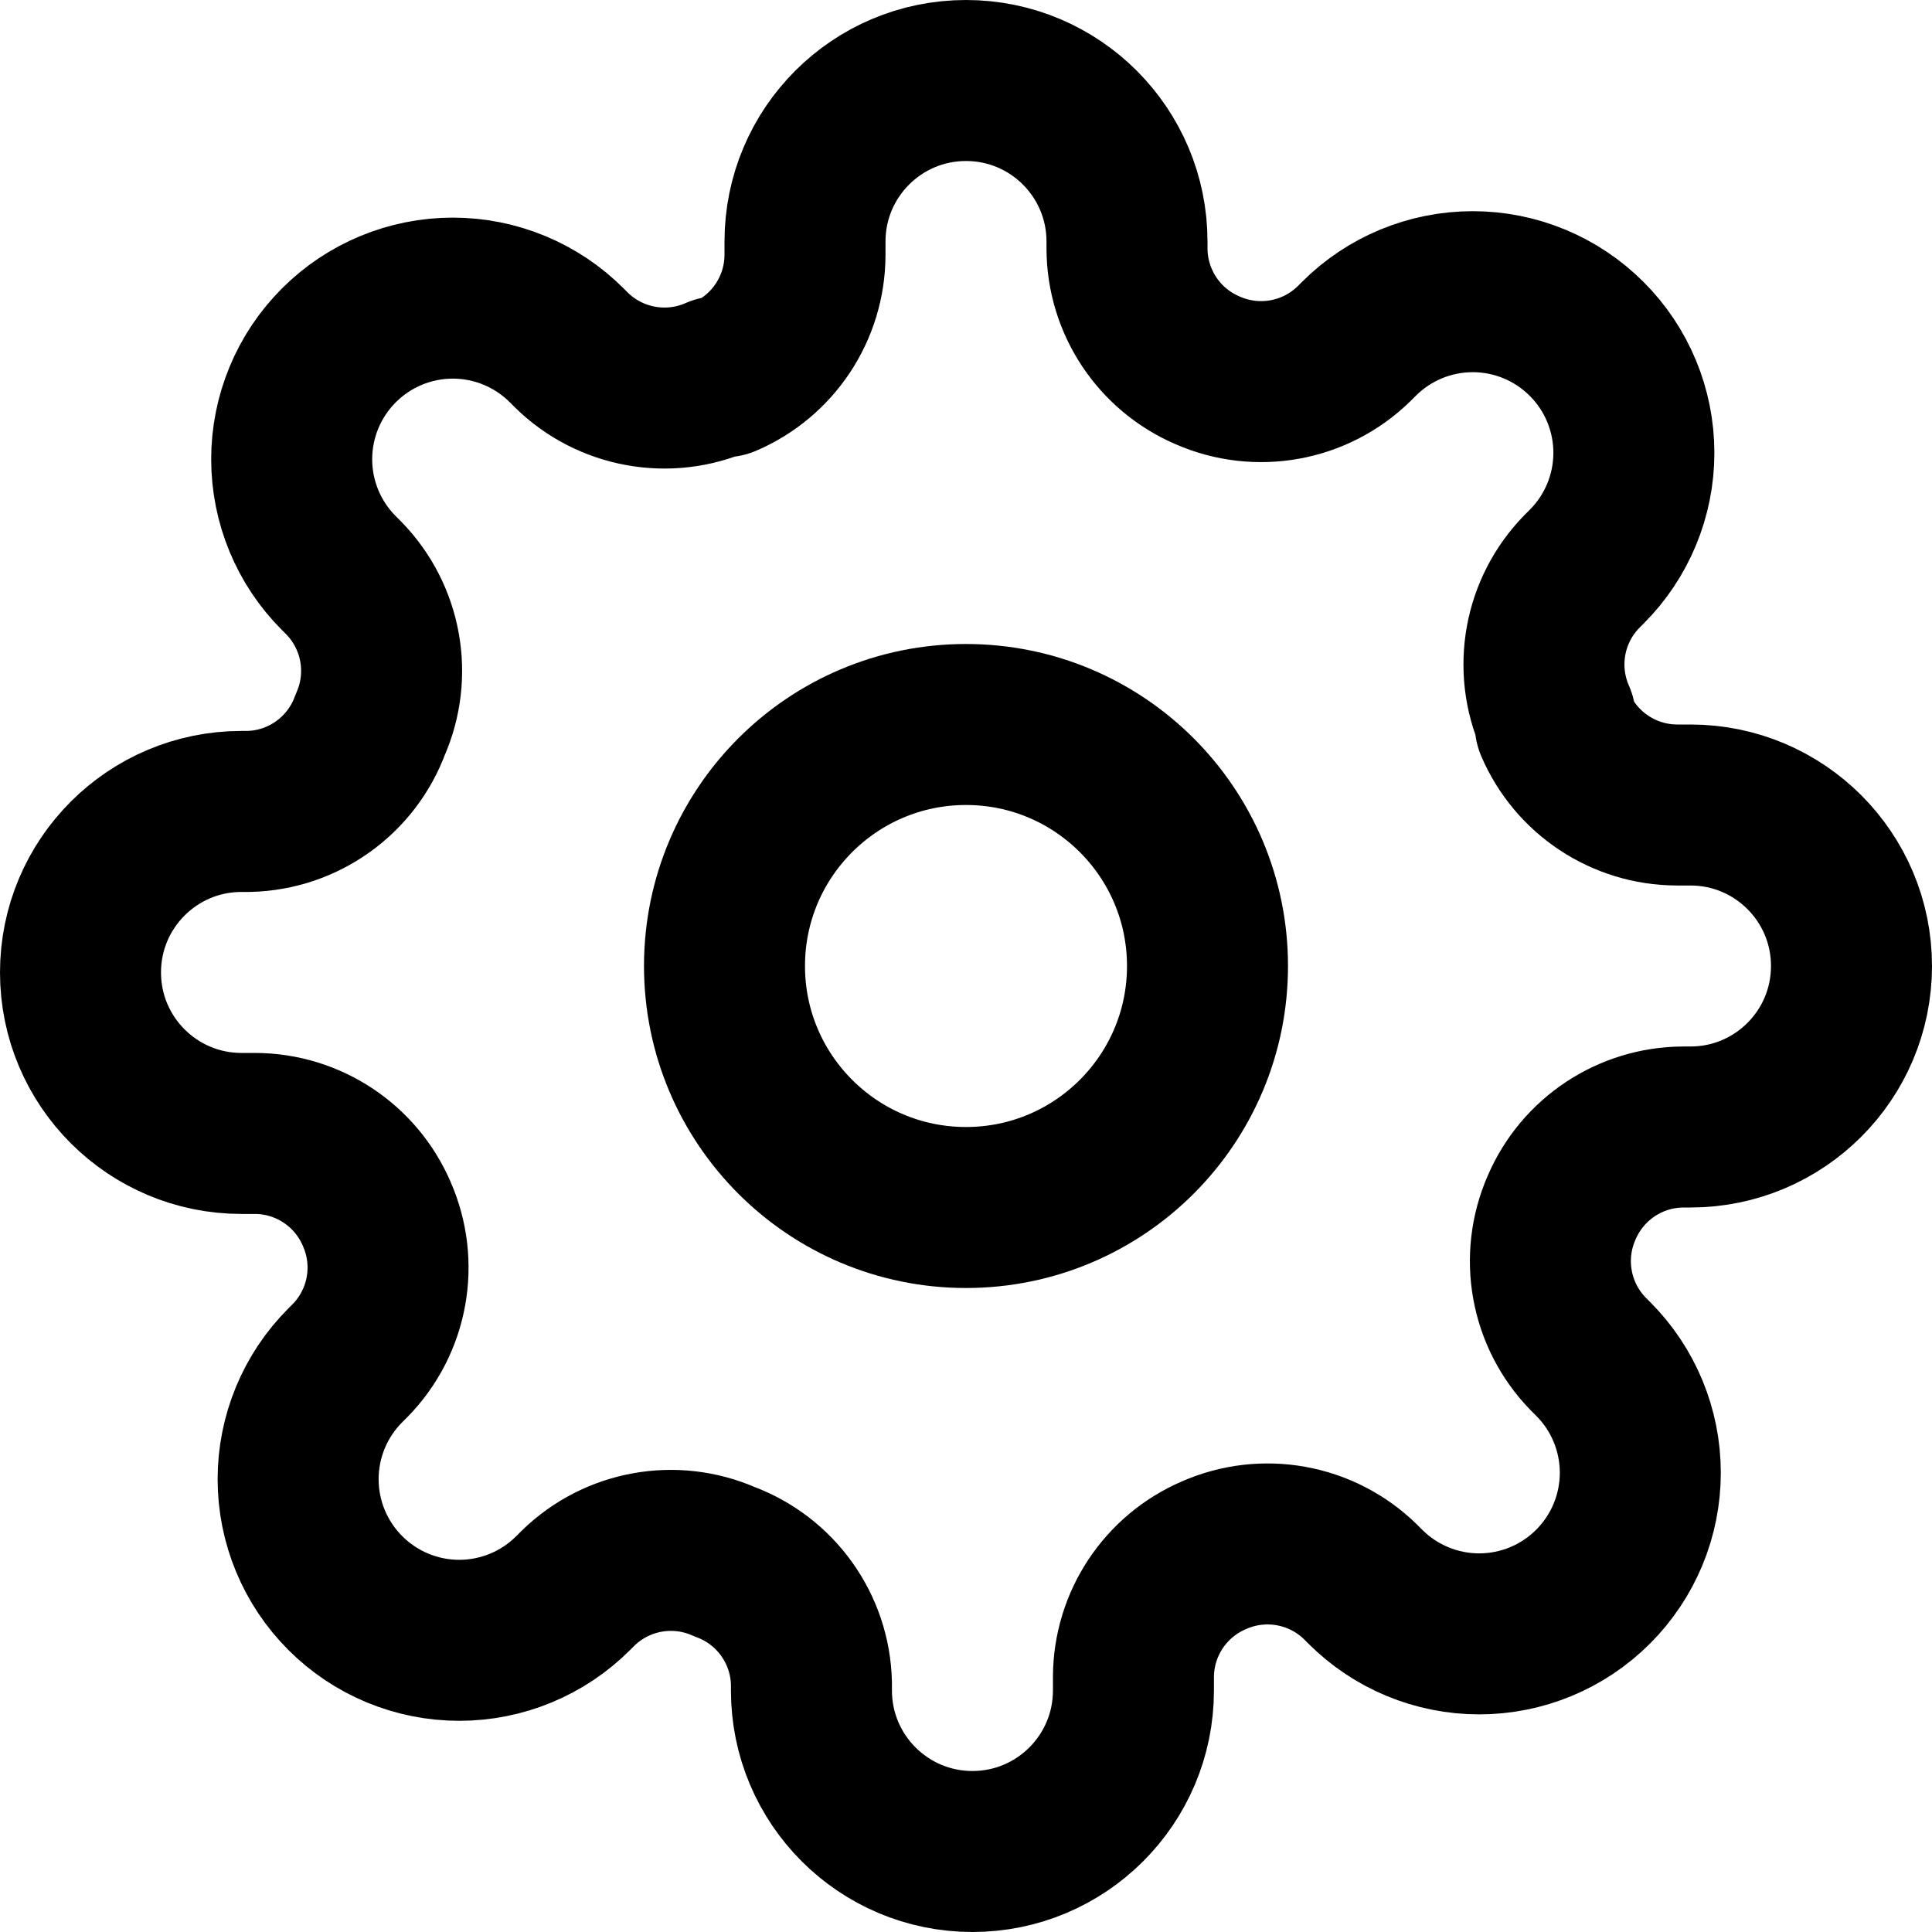
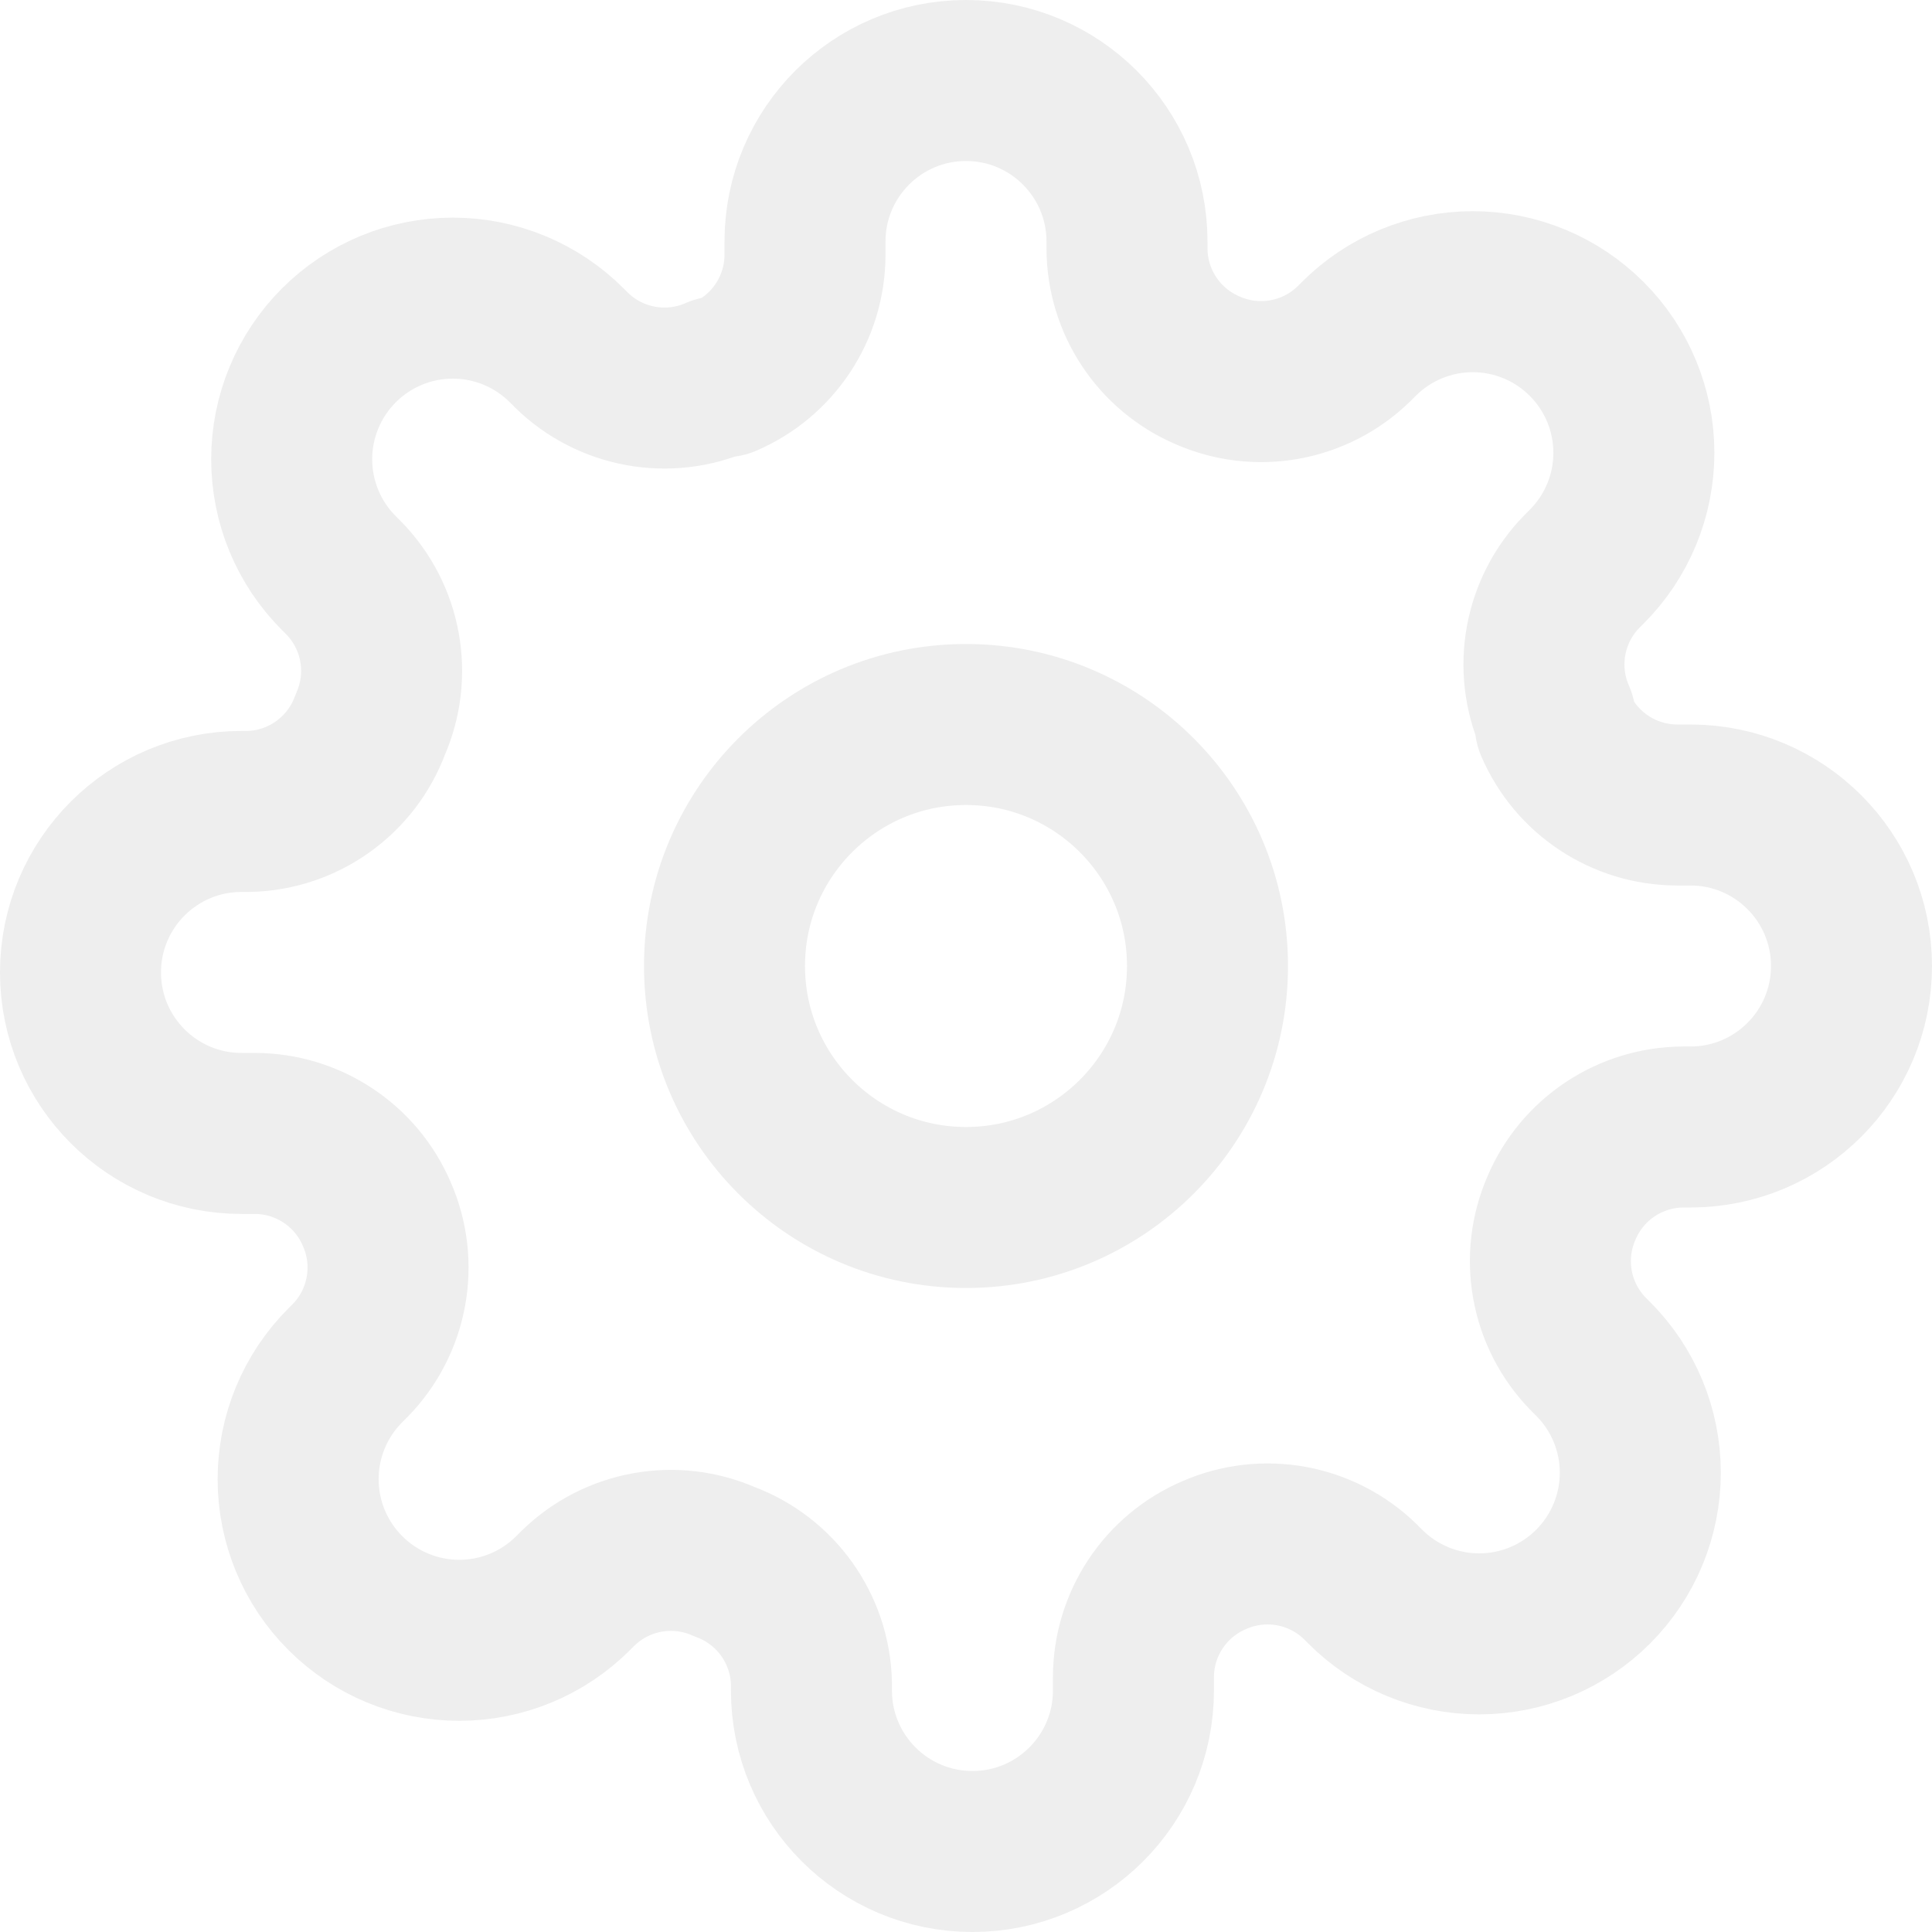
- <svg xmlns="http://www.w3.org/2000/svg" width="24" height="24" viewBox="0 0 24 24" fill="none" stroke="currentColor" stroke-width="2" stroke-linecap="round" stroke-linejoin="round" class="feather feather-settings">
+ <svg xmlns="http://www.w3.org/2000/svg" width="24" height="24" viewBox="0 0 24 24" fill="none" stroke="#EEEEEE" stroke-width="2" stroke-linecap="round" stroke-linejoin="round" class="feather feather-settings">
  <circle cx="12" cy="12" r="3" />
  <path d="M19.4 15a1.65 1.65 0 0 0 .33 1.82l.06.06a2 2 0 0 1 0 2.83 2 2 0 0 1-2.83 0l-.06-.06a1.65 1.65 0 0 0-1.82-.33 1.65 1.65 0 0 0-1 1.51V21a2 2 0 0 1-2 2 2 2 0 0 1-2-2v-.09A1.65 1.65 0 0 0 9 19.4a1.65 1.65 0 0 0-1.82.33l-.06.06a2 2 0 0 1-2.83 0 2 2 0 0 1 0-2.83l.06-.06a1.65 1.65 0 0 0 .33-1.82 1.65 1.65 0 0 0-1.51-1H3a2 2 0 0 1-2-2 2 2 0 0 1 2-2h.09A1.65 1.65 0 0 0 4.6 9a1.65 1.65 0 0 0-.33-1.82l-.06-.06a2 2 0 0 1 0-2.83 2 2 0 0 1 2.83 0l.06.06a1.65 1.65 0 0 0 1.82.33H9a1.65 1.65 0 0 0 1-1.51V3a2 2 0 0 1 2-2 2 2 0 0 1 2 2v.09a1.65 1.65 0 0 0 1 1.51 1.65 1.65 0 0 0 1.82-.33l.06-.06a2 2 0 0 1 2.83 0 2 2 0 0 1 0 2.83l-.06.06a1.65 1.65 0 0 0-.33 1.82V9a1.65 1.65 0 0 0 1.51 1H21a2 2 0 0 1 2 2 2 2 0 0 1-2 2h-.09a1.65 1.65 0 0 0-1.51 1z" />
</svg>
